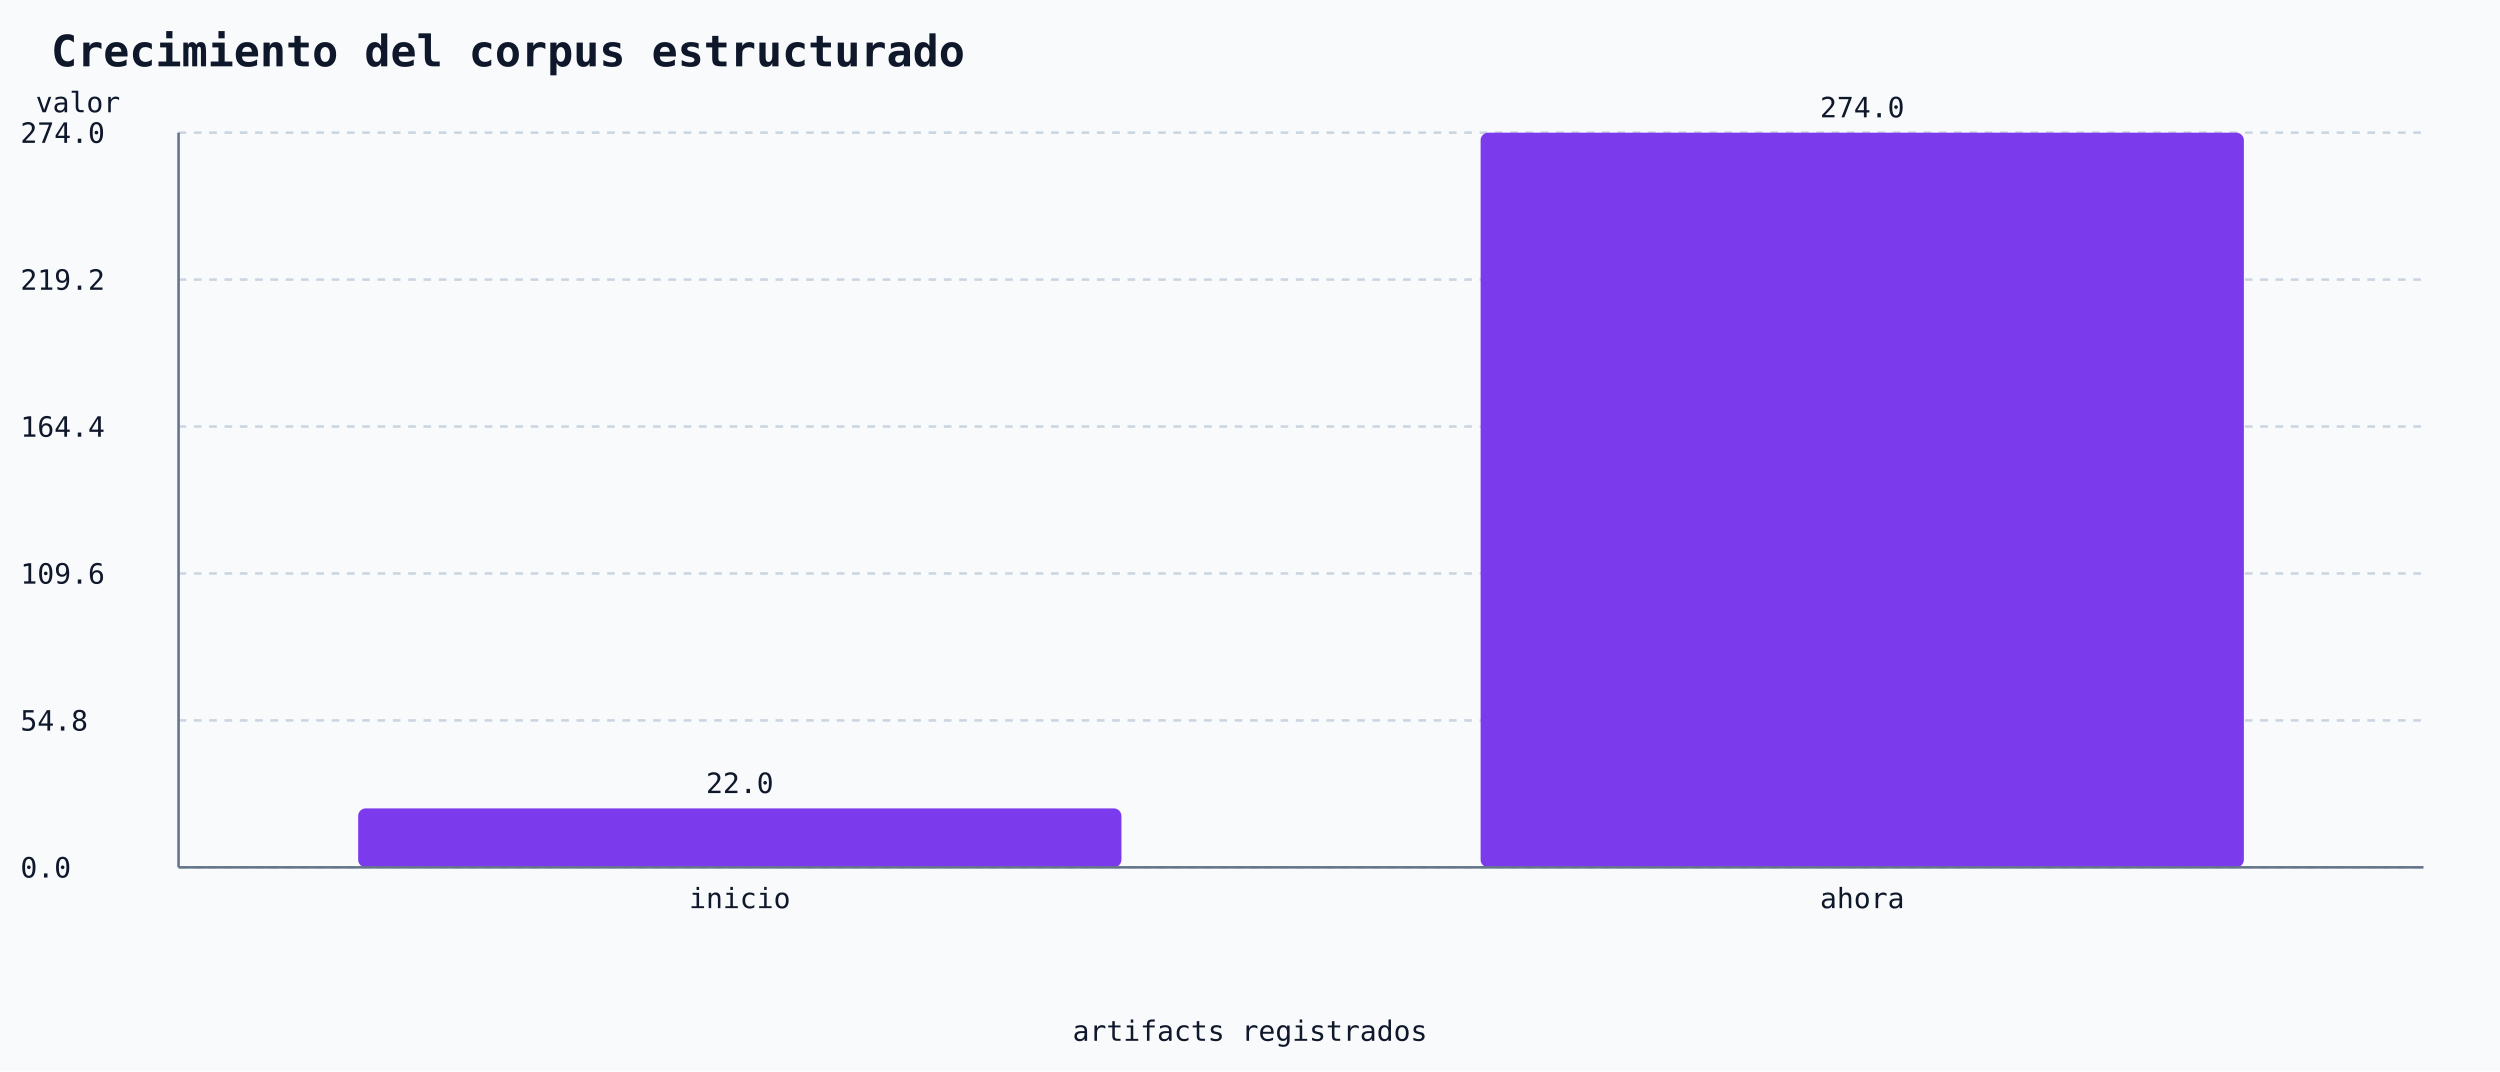
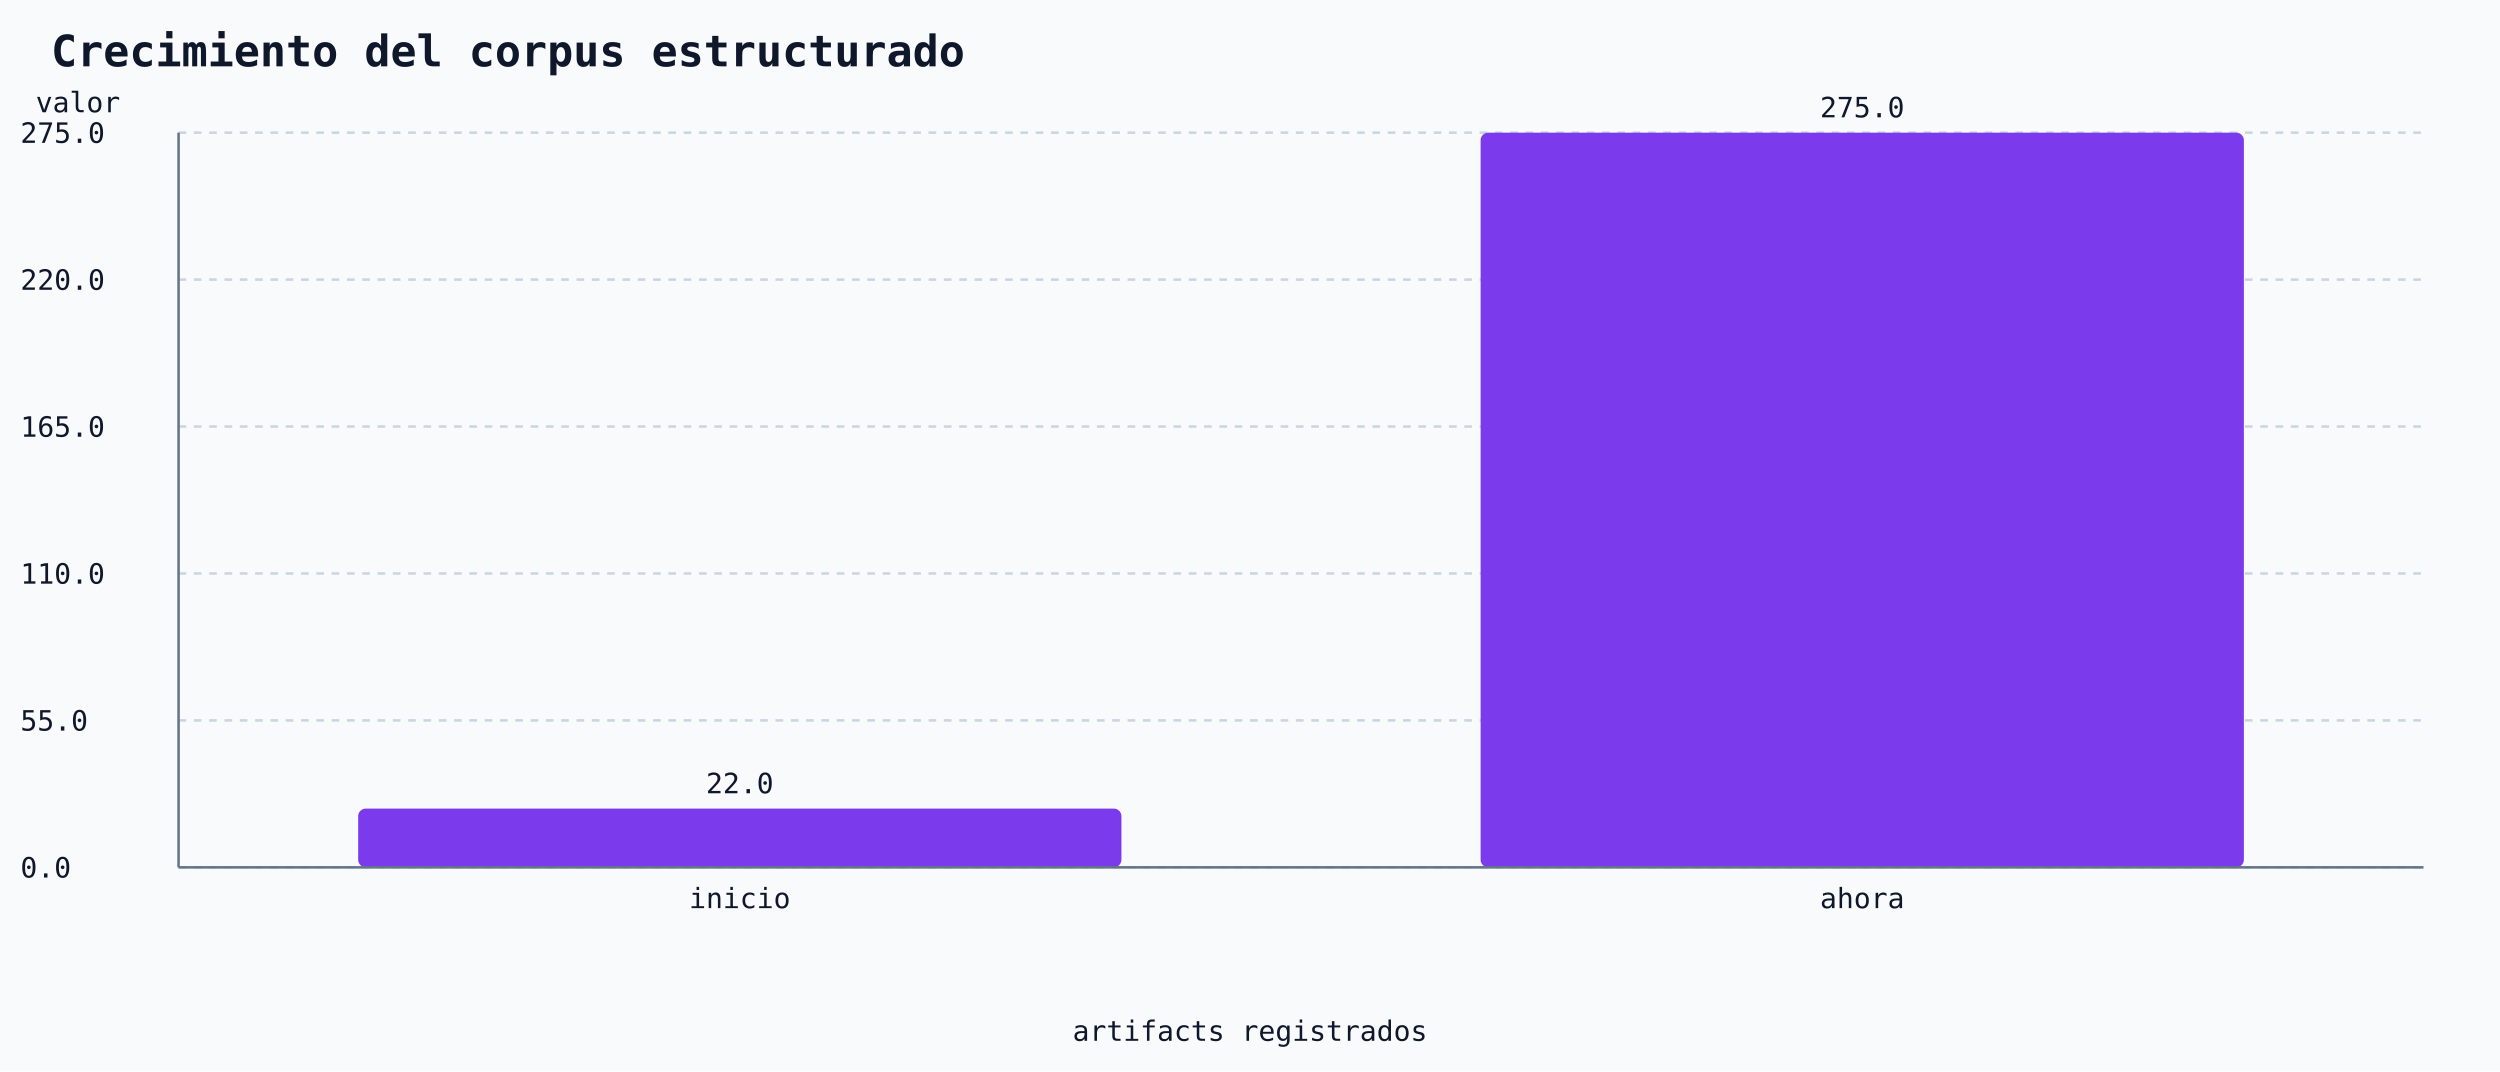
<svg xmlns="http://www.w3.org/2000/svg" width="980" height="420" viewBox="0 0 980 420">
  <style>
text { font-family: Menlo, Consolas, monospace; fill: #0f172a; }
.axis { stroke: #64748b; stroke-width: 1; }
.grid { stroke: #cbd5e1; stroke-width: 1; stroke-dasharray: 3 3; }
.title { font-size: 17px; font-weight: 700; }
.label { font-size: 11px; }
.small { font-size: 10px; }
</style>
  <rect x="0" y="0" width="980" height="420" fill="#f8fafc" />
  <text x="20" y="26" class="title">Crecimiento del corpus estructurado</text>
  <line x1="70" y1="340.00" x2="950" y2="340.00" class="grid" />
  <text x="8" y="344.00" class="label">0.0</text>
  <line x1="70" y1="282.40" x2="950" y2="282.40" class="grid" />
-   <text x="8" y="286.40" class="label">54.8</text>
+   <text x="8" y="286.40" class="label">55.0</text>
  <line x1="70" y1="224.80" x2="950" y2="224.80" class="grid" />
-   <text x="8" y="228.80" class="label">109.6</text>
+   <text x="8" y="228.80" class="label">110.0</text>
  <line x1="70" y1="167.20" x2="950" y2="167.20" class="grid" />
-   <text x="8" y="171.20" class="label">164.4</text>
+   <text x="8" y="171.20" class="label">165.0</text>
  <line x1="70" y1="109.60" x2="950" y2="109.60" class="grid" />
-   <text x="8" y="113.60" class="label">219.2</text>
+   <text x="8" y="113.60" class="label">220.0</text>
  <line x1="70" y1="52.00" x2="950" y2="52.00" class="grid" />
-   <text x="8" y="56.00" class="label">274.0</text>
-   <rect x="140.40" y="316.88" width="299.20" height="23.12" fill="#7c3aed" rx="3" />
+   <text x="8" y="56.00" class="label">275.0</text>
+   <rect x="140.40" y="316.96" width="299.20" height="23.04" fill="#7c3aed" rx="3" />
  <text x="290.00" y="356.00" text-anchor="middle" class="label">inicio</text>
-   <text x="290.00" y="310.88" text-anchor="middle" class="label">22.0</text>
+   <text x="290.00" y="310.96" text-anchor="middle" class="label">22.0</text>
  <rect x="580.40" y="52.00" width="299.20" height="288.00" fill="#7c3aed" rx="3" />
  <text x="730.00" y="356.00" text-anchor="middle" class="label">ahora</text>
-   <text x="730.00" y="46.00" text-anchor="middle" class="label">274.0</text>
+   <text x="730.00" y="46.00" text-anchor="middle" class="label">275.0</text>
  <line x1="70" y1="340" x2="950" y2="340" class="axis" />
  <line x1="70" y1="52" x2="70" y2="340" class="axis" />
  <text x="490" y="408" text-anchor="middle" class="label">artifacts registrados</text>
  <text x="14" y="44" class="label">valor</text>
</svg>
